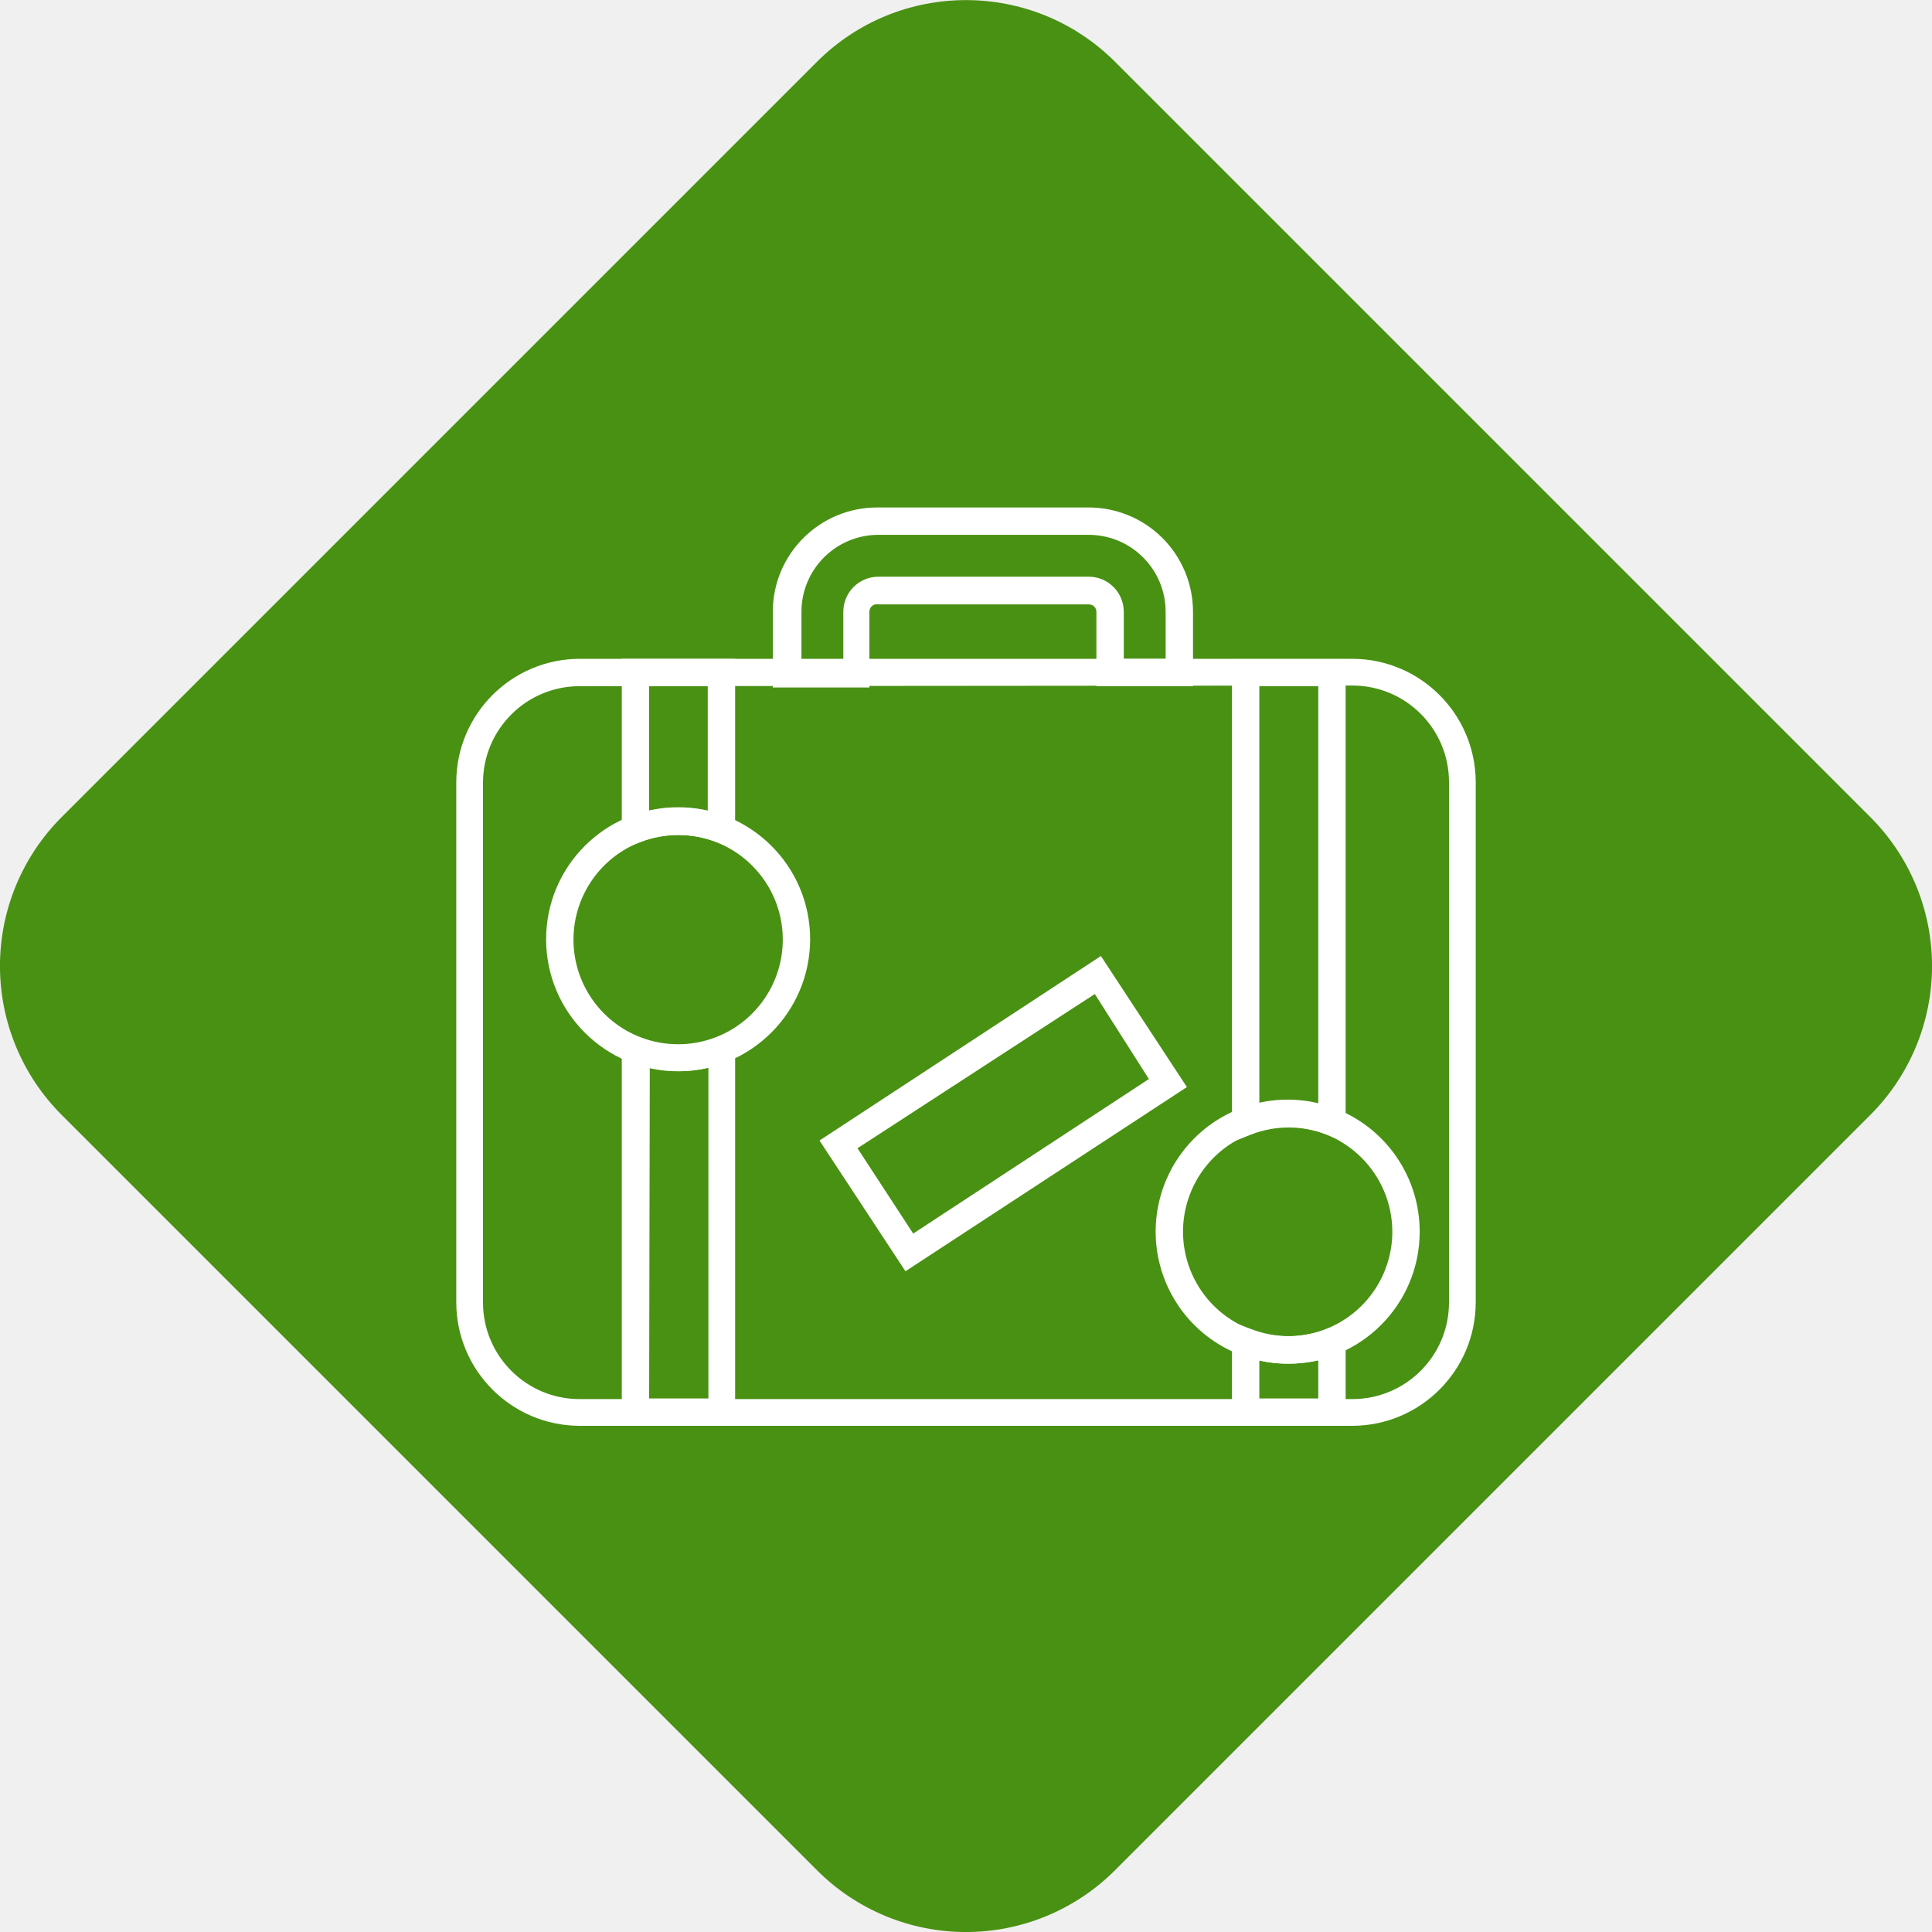
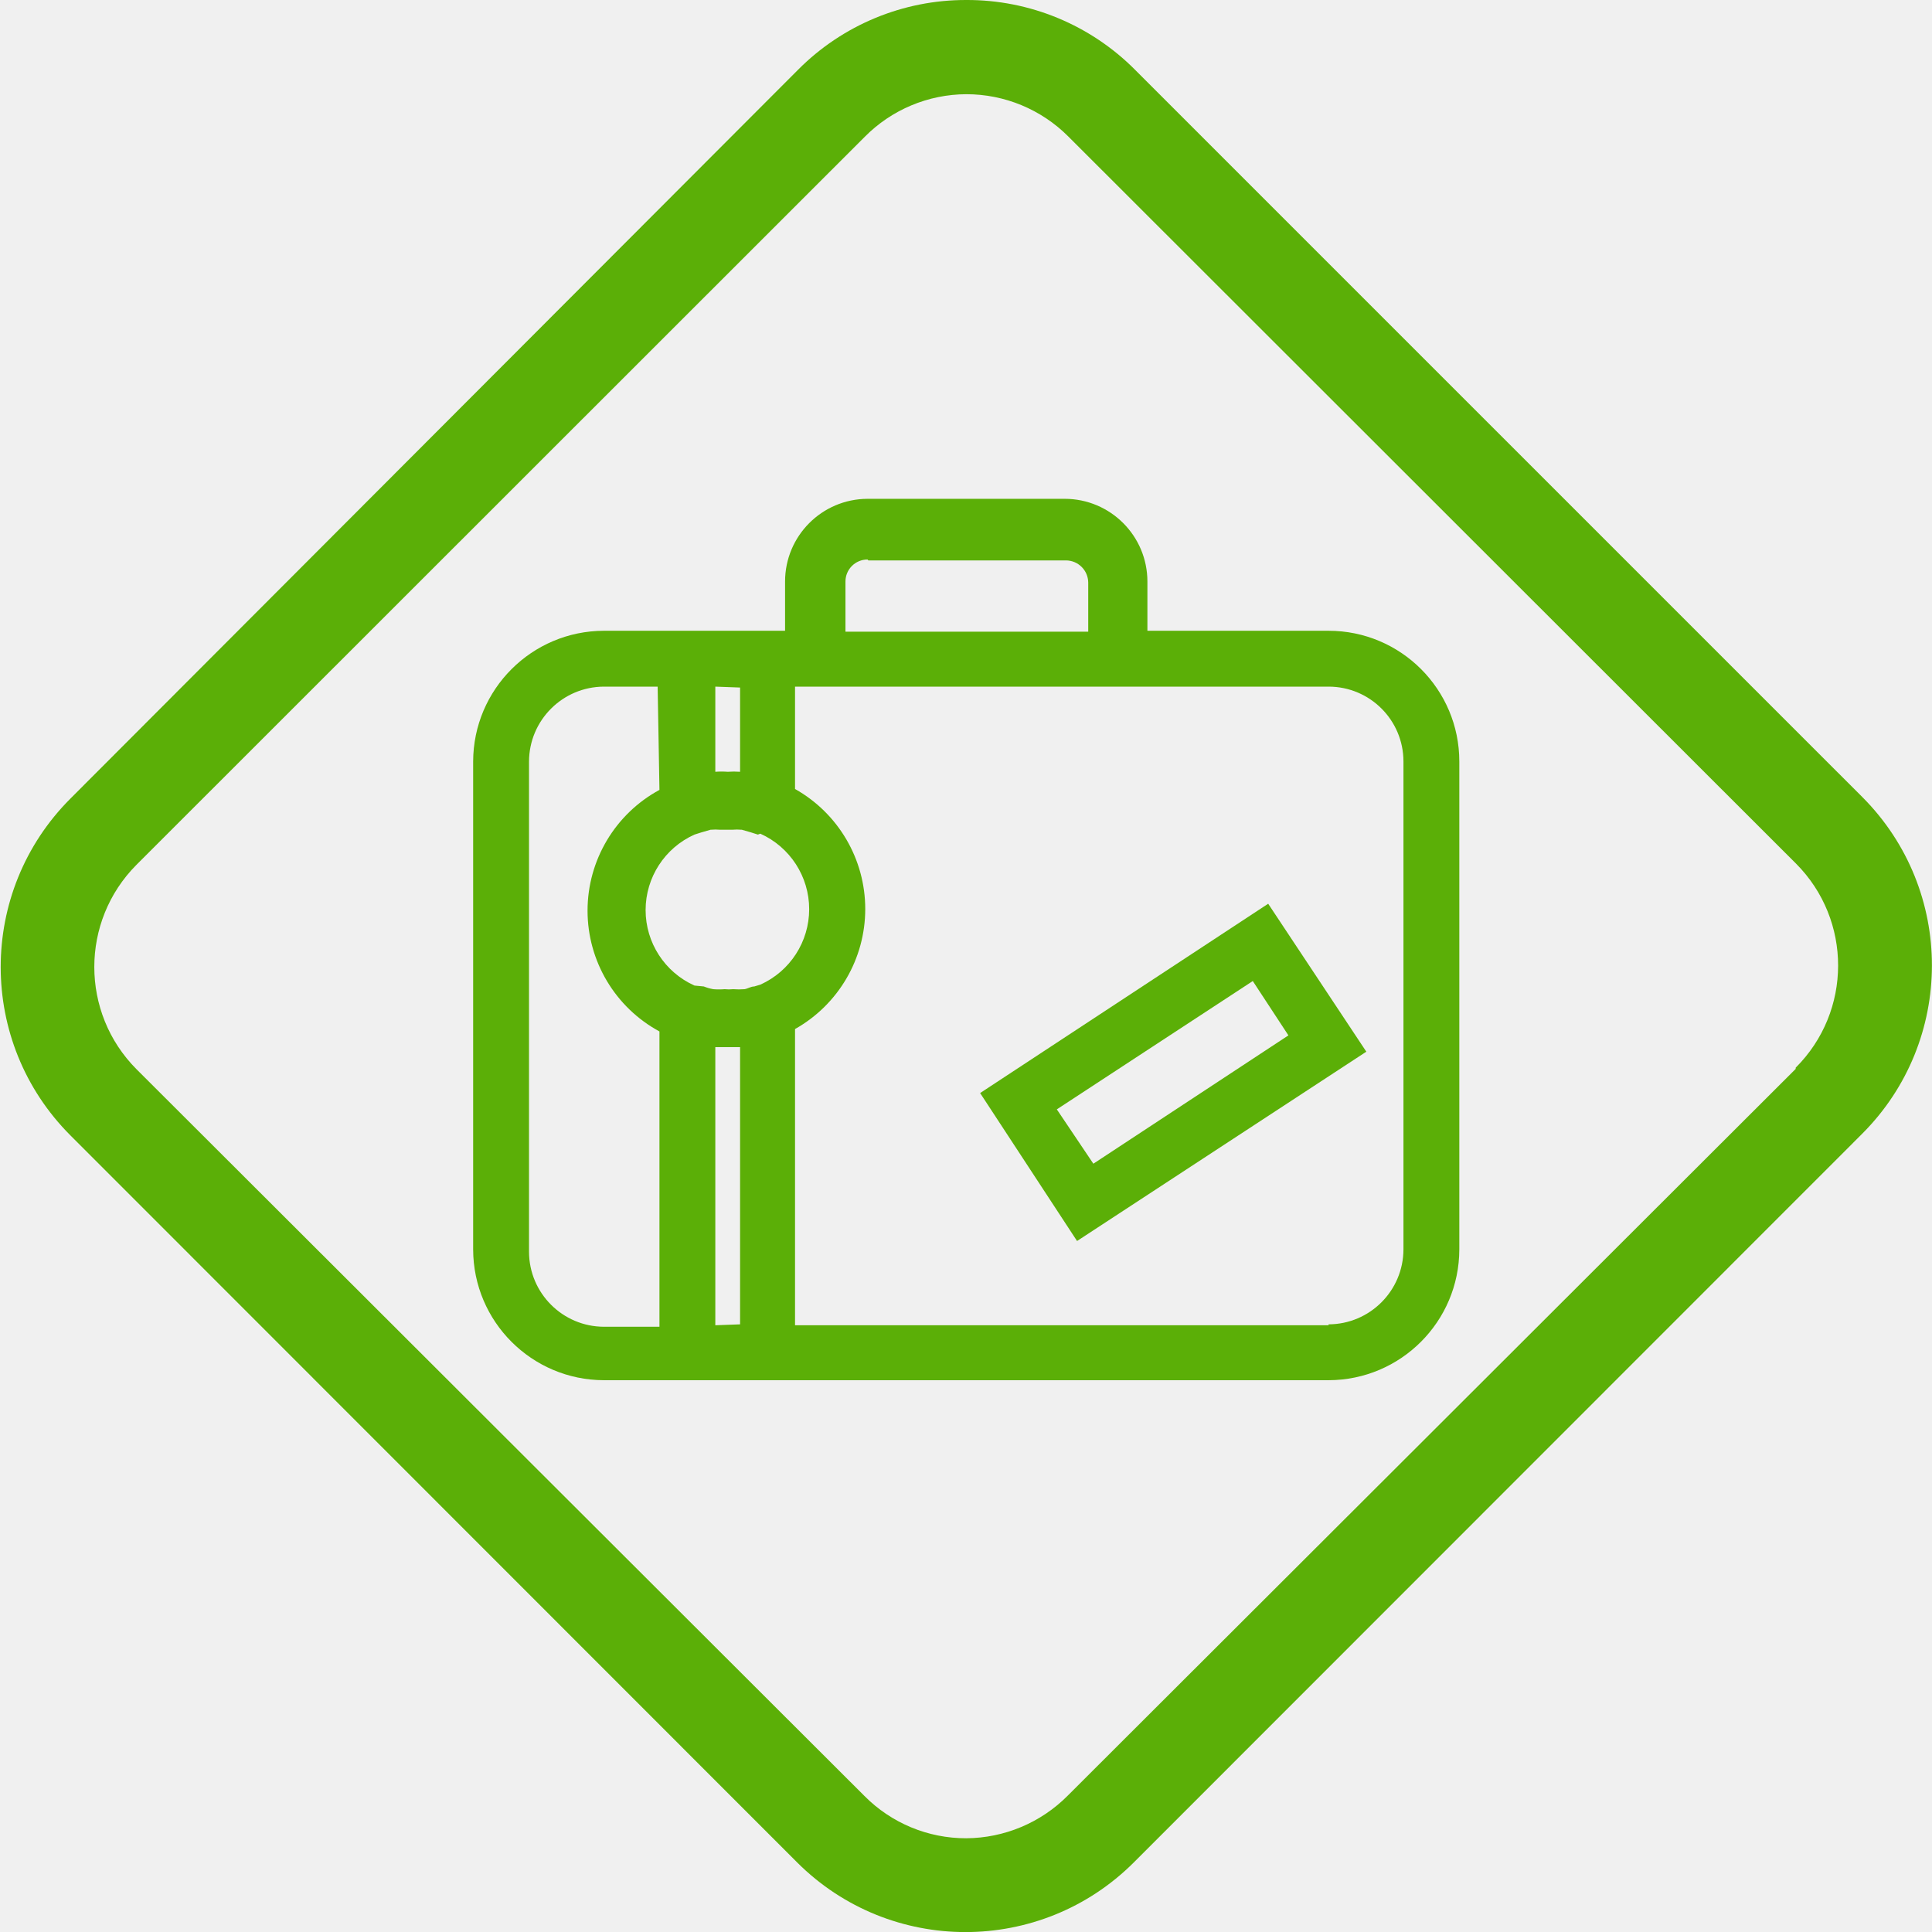
- <svg xmlns="http://www.w3.org/2000/svg" preserveAspectRatio="xMinYMid" viewbox="0 0 60 60">
+ <svg xmlns="http://www.w3.org/2000/svg" preserveAspectRatio="xMinYMid" viewbox="0 0 64 64">
  <defs>
-     <style>.cls-1{fill:#499113;}.cls-2{fill:#fff;}</style>
+     <style>.cls-1{fill:#5baf07;}</style>
  </defs>
  <g id="back">
-     <path class="cls-1" d="M58.08,25.37,34.63,1.92a6.55,6.55,0,0,0-9.26,0L1.92,25.37a6.54,6.54,0,0,0,0,9.26L25.37,58.08a6.54,6.54,0,0,0,9.26,0L58.08,34.63a6.54,6.54,0,0,0,0-9.26Z" />
+     <path class="cls-1" d="M61.68,26.4,37.6,2.32A7.84,7.84,0,0,0,32,0h0a7.83,7.83,0,0,0-5.57,2.31L2.33,26.45a7.89,7.89,0,0,0,0,11.15L26.4,61.68a7.89,7.89,0,0,0,11.15,0L61.67,37.55A7.89,7.89,0,0,0,61.68,26.4Zm-2.21,9L35.36,59.47A4.78,4.78,0,0,1,32,60.88h0a4.73,4.73,0,0,1-3.37-1.4L4.52,35.41a4.8,4.8,0,0,1,0-6.77L28.64,4.53A4.76,4.76,0,0,1,32,3.12h0a4.77,4.77,0,0,1,3.38,1.4L59.48,28.6A4.78,4.78,0,0,1,59.47,35.36Z" />
  </g>
  <g id="elements">
-     <path class="cls-2" d="M42,44.28H18a3.84,3.84,0,0,1-3.83-3.83V24.29A3.84,3.84,0,0,1,18,20.46H42a3.84,3.84,0,0,1,3.83,3.83V40.45A3.84,3.84,0,0,1,42,44.28ZM18,21.31a3,3,0,0,0-3,3V40.45a3,3,0,0,0,3,3H42a3,3,0,0,0,3-3V24.29a3,3,0,0,0-3-3Z" />
-     <path class="cls-2" d="M21.07,33.27a4.1,4.1,0,1,1,4.09-4.1A4.11,4.11,0,0,1,21.07,33.27Zm0-7.34a3.25,3.25,0,1,0,3.24,3.24A3.25,3.25,0,0,0,21.07,25.93Z" />
-     <path class="cls-2" d="M40,42.35a4.1,4.1,0,1,1,4.09-4.09A4.1,4.1,0,0,1,40,42.35ZM40,35a3.25,3.25,0,1,0,3.24,3.25A3.26,3.26,0,0,0,40,35Z" />
-     <path class="cls-2" d="M28.12,39.48l-2.67-4.06,8.74-5.73,2.67,4.07Zm-1.49-3.82,1.73,2.65,7.32-4.8L34,30.87Z" />
-     <path class="cls-2" d="M41.79,44.28H38.26V41.05l.58.22a3.23,3.23,0,0,0,2.37,0l.58-.22Zm-2.68-.85h1.83V42.25a4.19,4.19,0,0,1-1.83,0Z" />
-     <path class="cls-2" d="M41.79,35.47l-.58-.23a3.23,3.23,0,0,0-2.37,0l-.58.23v-15h3.53ZM39.11,21.31v13a4,4,0,0,1,1.83,0v-13Z" />
-     <path class="cls-2" d="M22.83,26.38l-.58-.23a3.31,3.31,0,0,0-2.36,0l-.58.23V20.46h3.52Zm-1.76-1.3a4,4,0,0,1,.91.1V21.31H20.16v3.87A4,4,0,0,1,21.07,25.08Z" />
-     <path class="cls-2" d="M22.83,44.28H19.31V32l.58.23a3.21,3.21,0,0,0,2.36,0l.58-.23Zm-2.67-.85H22V33.16a4,4,0,0,1-1.82,0Z" />
-     <path class="cls-2" d="M37.05,21.31h-3V19a.23.23,0,0,0-.23-.23H27.28A.23.23,0,0,0,27,19v2.35H24V19a3.24,3.24,0,0,1,3.24-3.24h6.54A3.24,3.24,0,0,1,37.05,19Zm-2.15-.85h1.3V19a2.39,2.39,0,0,0-2.38-2.39H27.28A2.39,2.39,0,0,0,24.89,19v1.5h1.3V19a1.09,1.09,0,0,1,1.09-1.09h6.54A1.09,1.09,0,0,1,34.9,19Z" />
+     <path class="cls-1" d="M44,20.89H38V19.26a2.74,2.74,0,0,0-2.74-2.74H28.73A2.74,2.74,0,0,0,26,19.26v1.63H20a4.34,4.34,0,0,0-4.33,4.33V41.38A4.34,4.34,0,0,0,20,45.71H44a4.34,4.34,0,0,0,4.33-4.33V25.22A4.33,4.33,0,0,0,44,20.89Zm0,23H26.33V34.08a4.56,4.56,0,0,0,0-7.95V22.74H44a2.48,2.48,0,0,1,2.48,2.48V41.38A2.49,2.49,0,0,1,44,43.86Zm-20.31,0V34.68h.23l.18,0,.18,0h.23v9.18Zm.82-21.12v2.79a2.82,2.82,0,0,0-.41,0,2.75,2.75,0,0,0-.41,0V22.74Zm.67,4.84a2.74,2.74,0,0,1,0,5l0,0-.2.06c-.11,0-.21.07-.32.09a2.45,2.45,0,0,1-.38,0,1.31,1.31,0,0,1-.28,0,2.33,2.33,0,0,1-.38,0,1.58,1.58,0,0,1-.31-.09L23,32.64l0,0a2.74,2.74,0,0,1,0-5h0l.22-.07.31-.09a1.84,1.84,0,0,1,.33,0h.38a1.84,1.84,0,0,1,.33,0l.31.09.22.07Zm-3.34-1.45a4.55,4.55,0,0,0,0,8v9.78H20a2.49,2.49,0,0,1-2.48-2.48V25.22A2.49,2.49,0,0,1,20,22.74h1.78Zm6.92-7.6h6.54a.74.74,0,0,1,.74.73v1.63H28V19.26A.73.73,0,0,1,28.73,18.53Z" />
+     <path class="cls-1" d="M32.46,36.2l3.21,4.9,9.58-6.27L42,29.93Zm3.75,2.34L35,36.74l6.49-4.25,1.18,1.8Z" />
  </g>
</svg>
